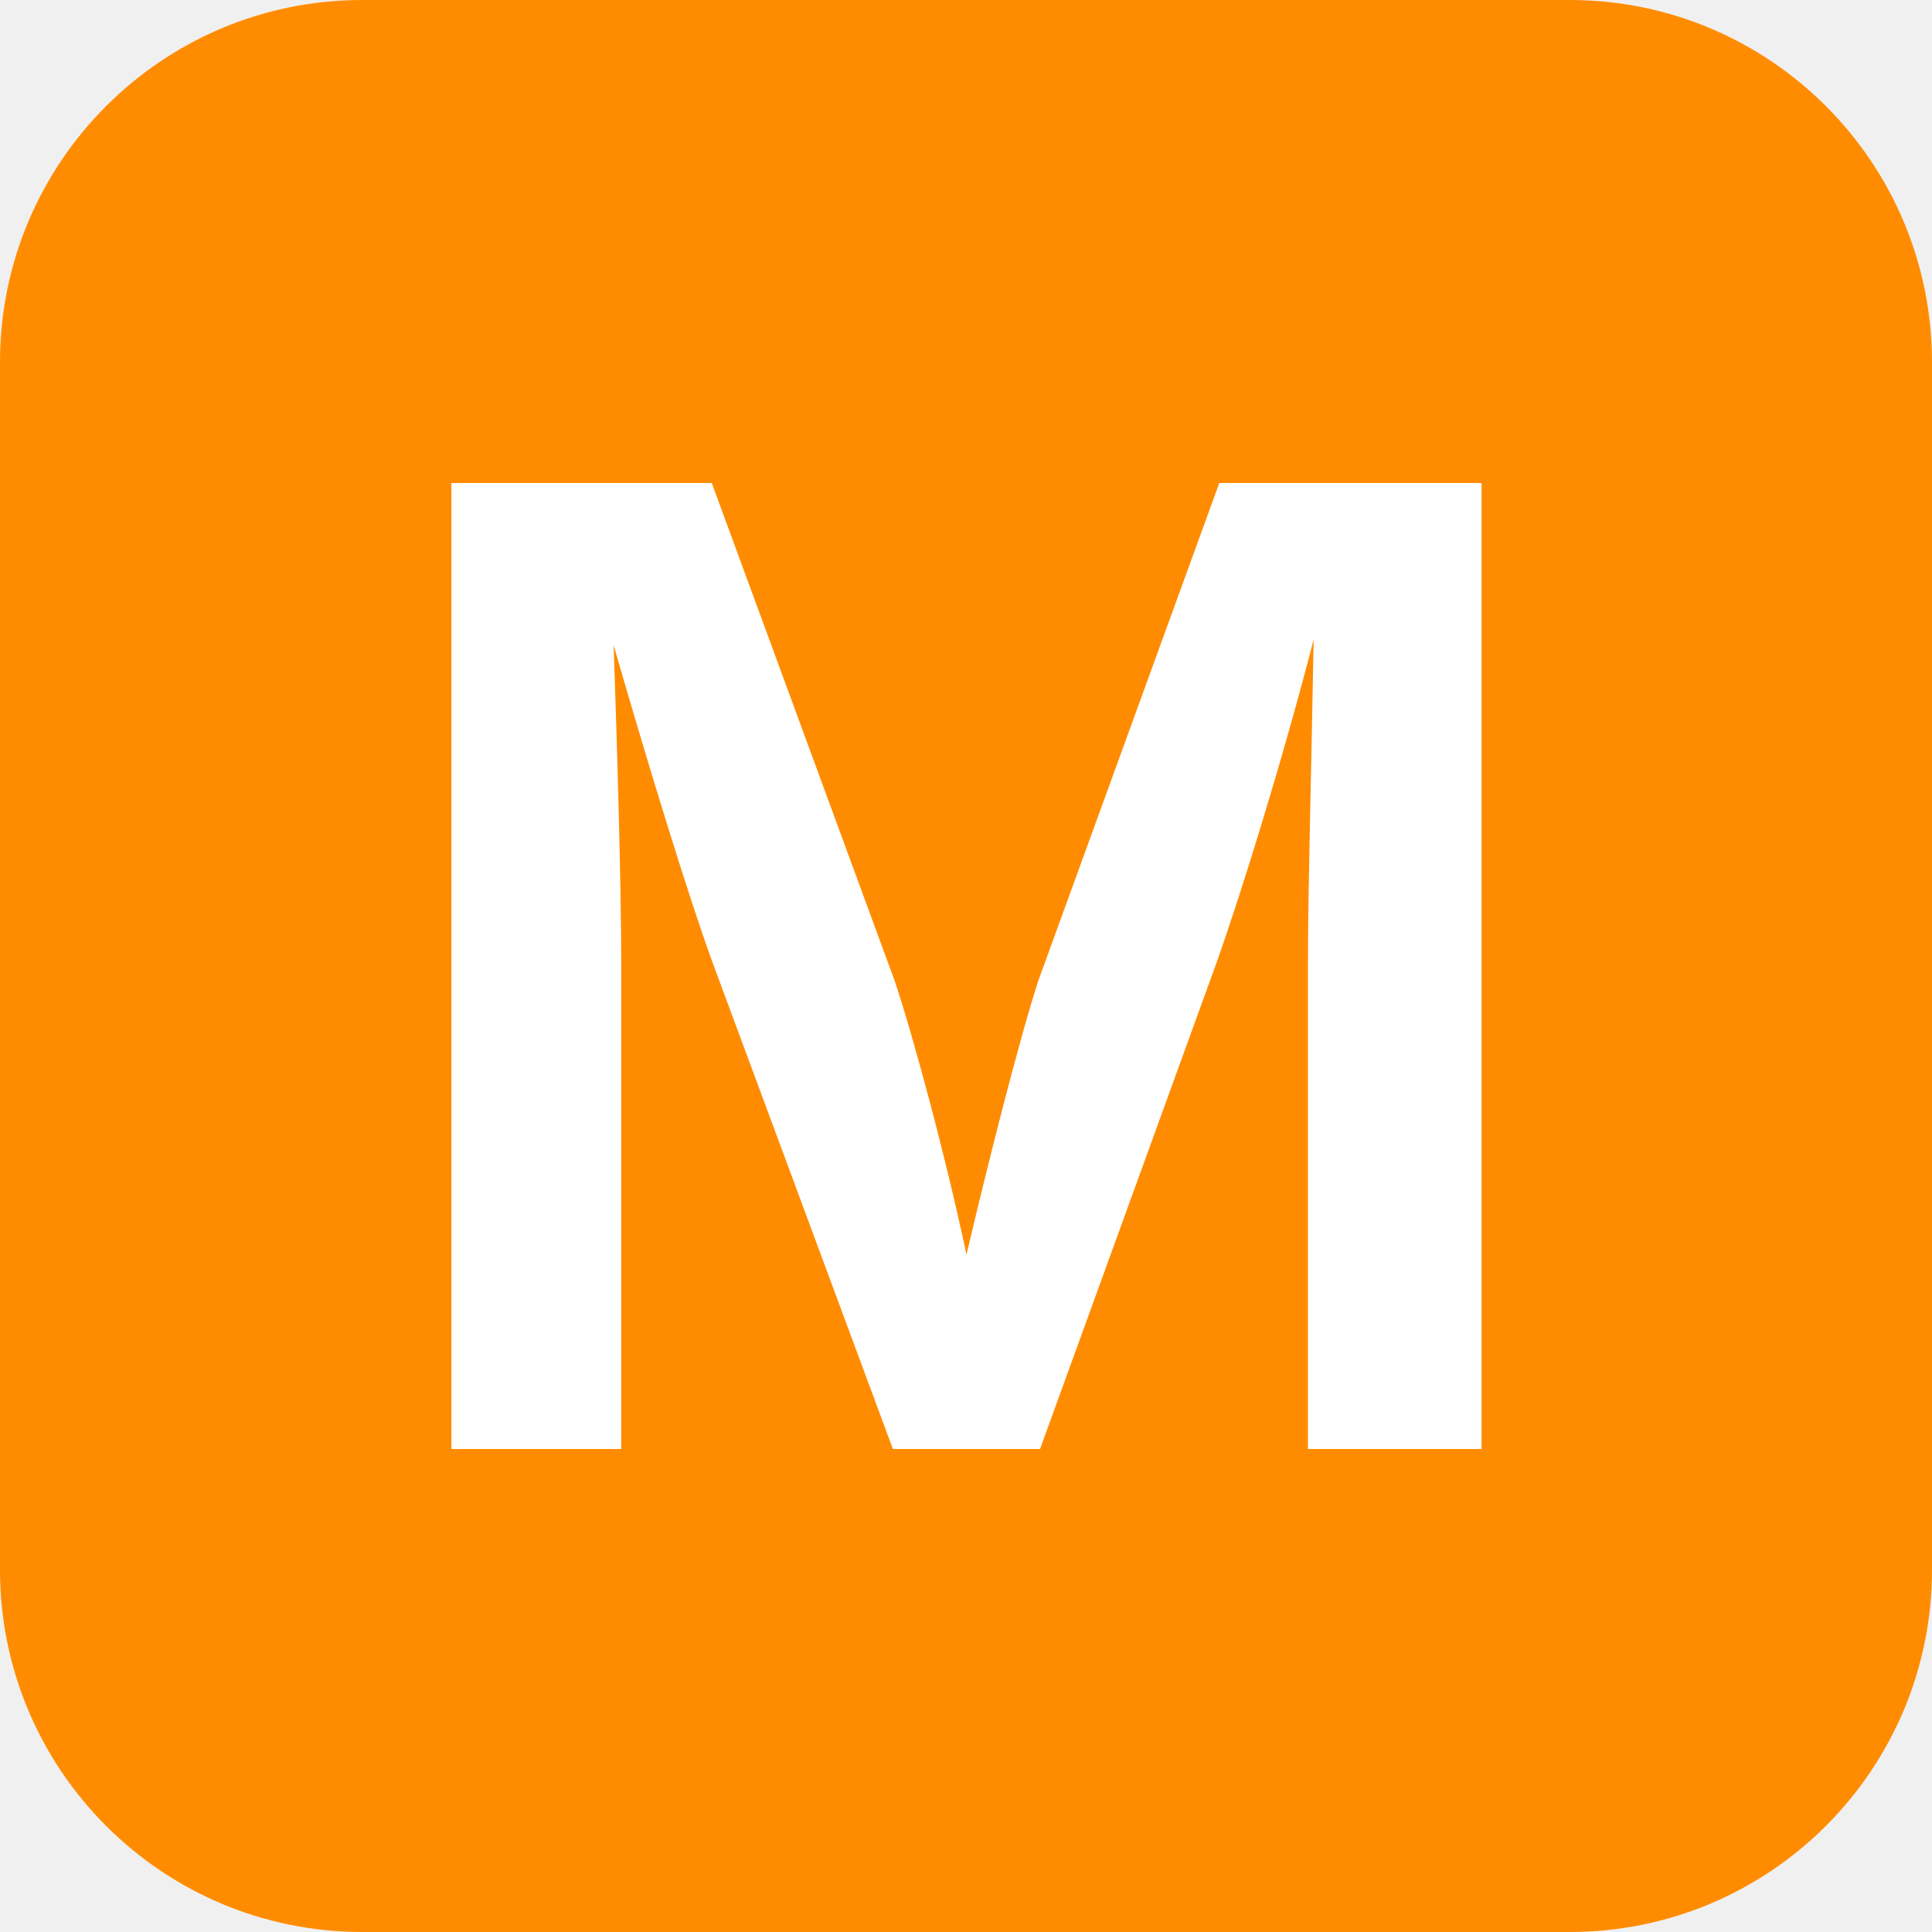
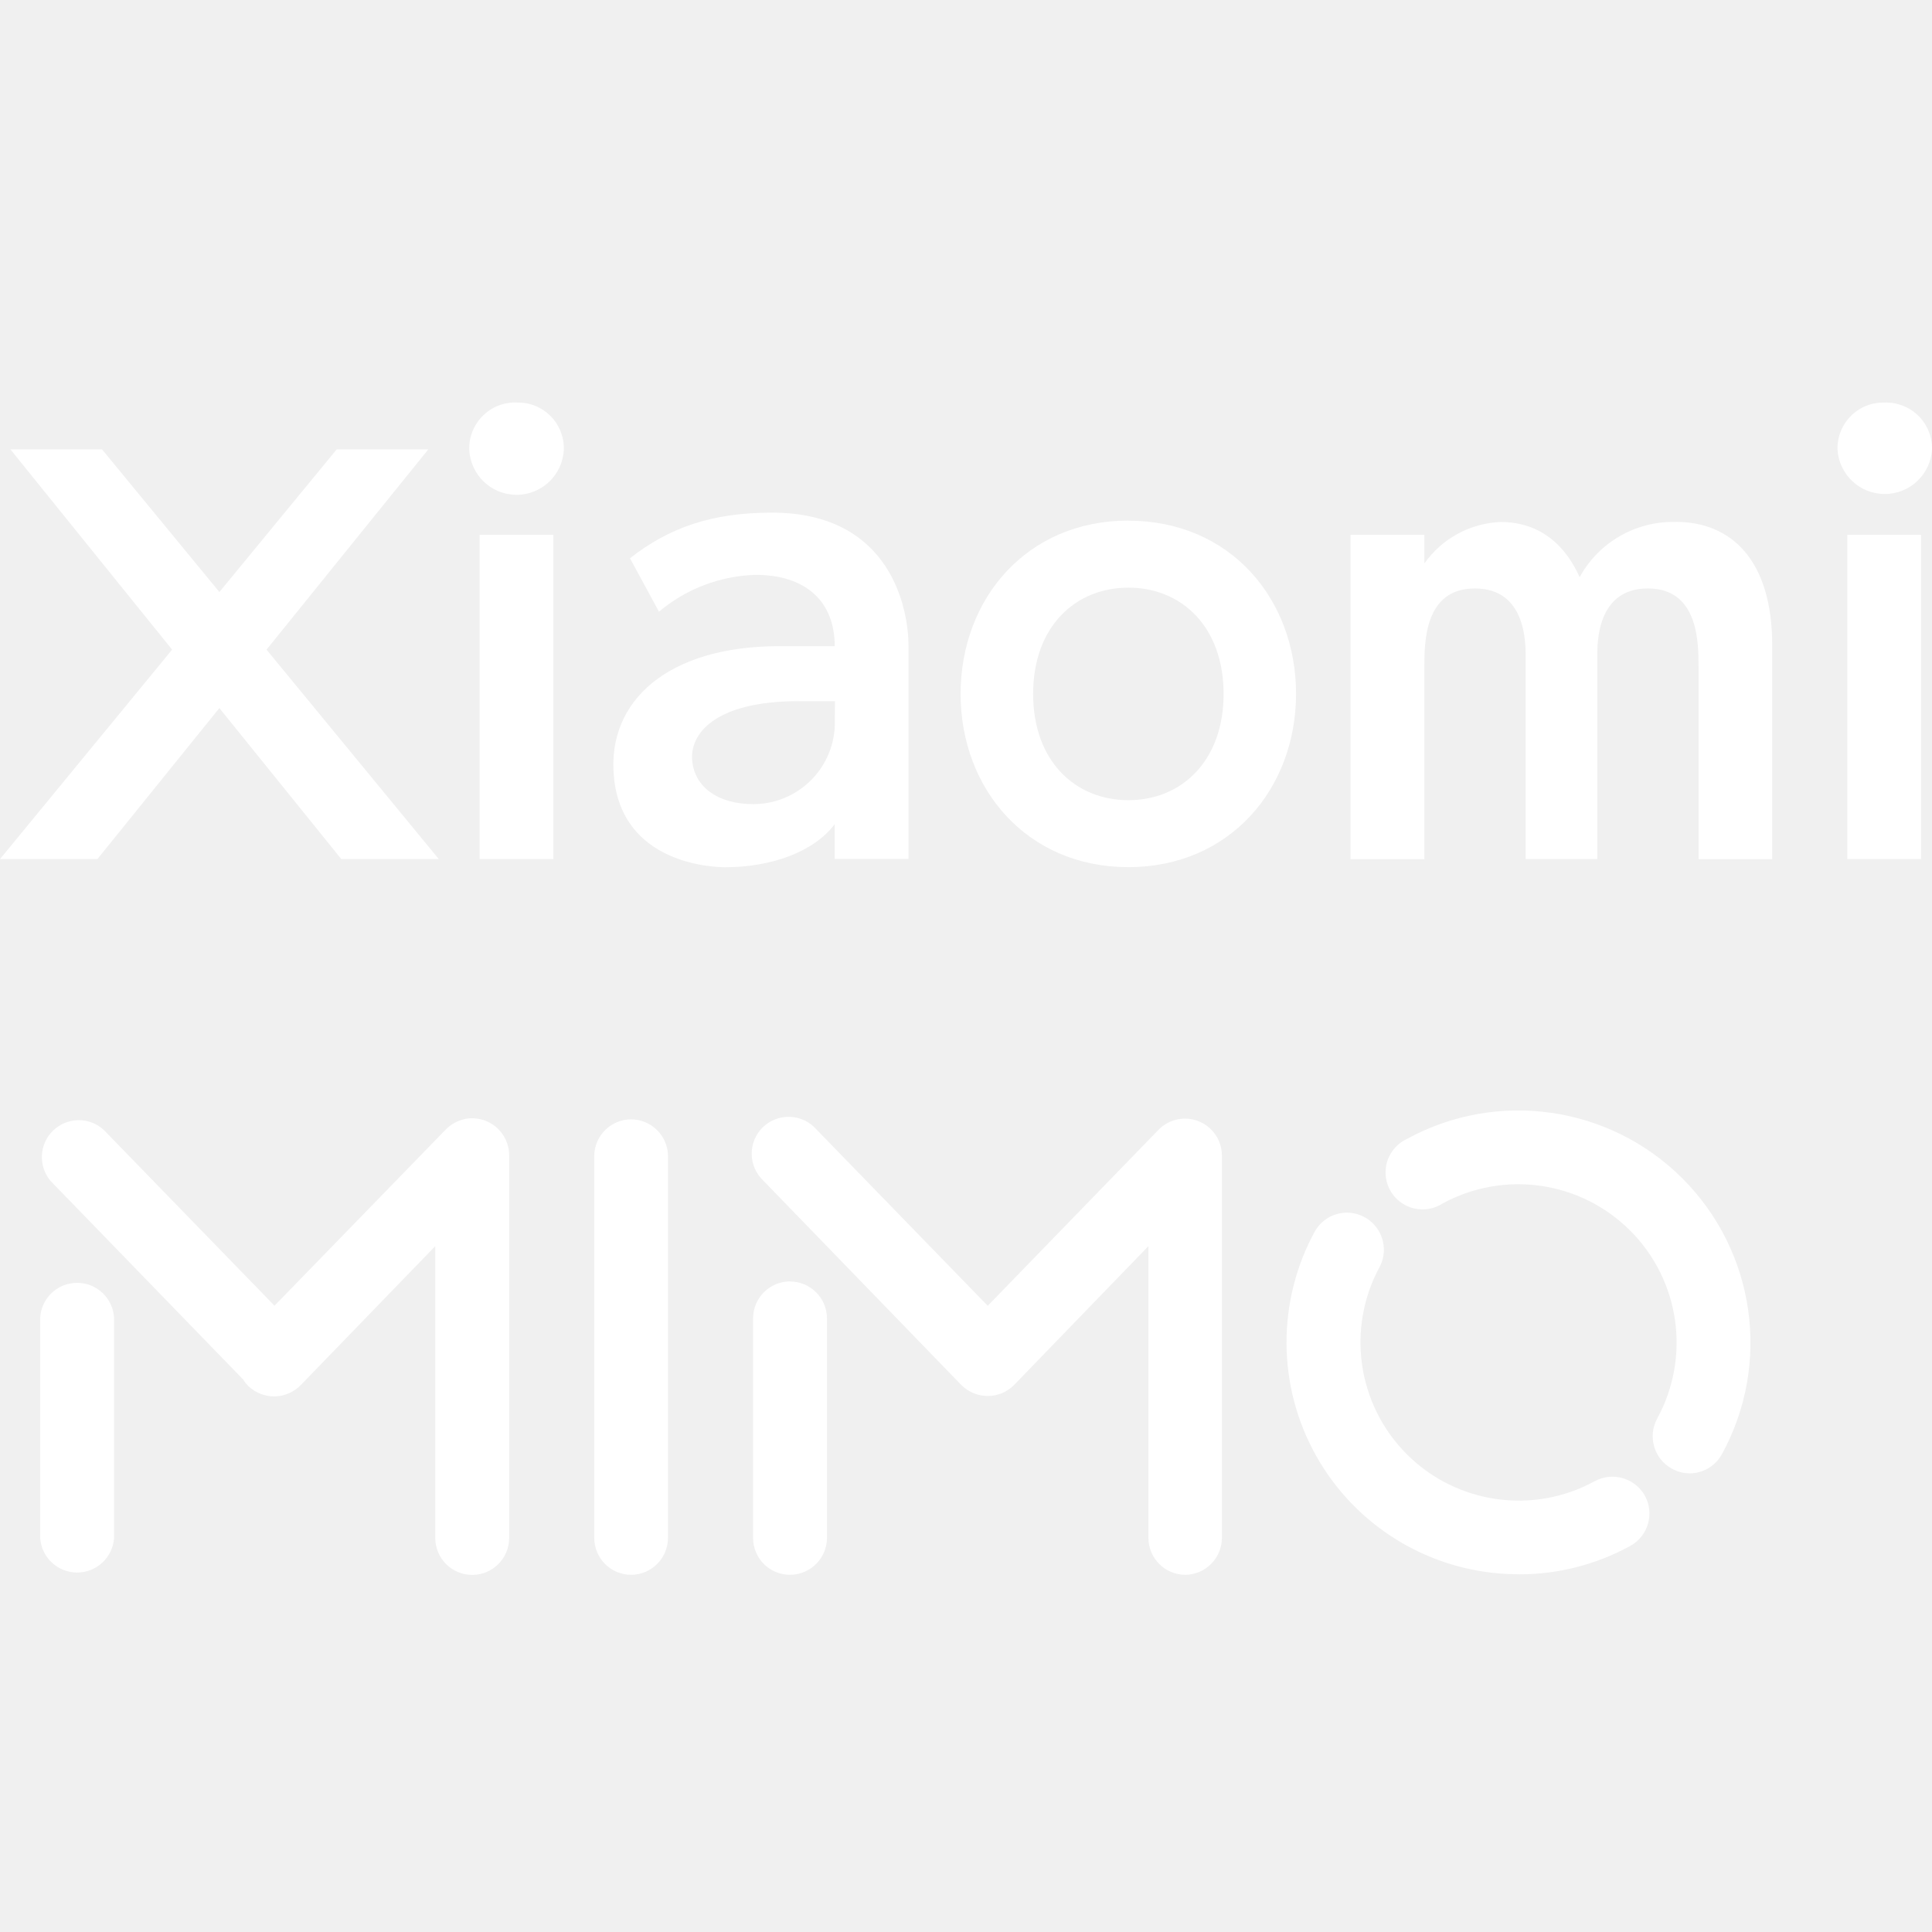
- <svg xmlns="http://www.w3.org/2000/svg" viewBox="0 0 16 16" width="16" height="16">
-   <rect width="16" height="16" rx="3" fill="#FF8C00" />
-   <text x="8" y="12" text-anchor="middle" fill="white" font-family="system-ui, -apple-system, sans-serif" font-size="11" font-weight="600">M</text>
+ <svg xmlns="http://www.w3.org/2000/svg" width="100" height="100" viewBox="0 0 24 24" fill="none">
+   <path d="M.958 15.936a.459.459 0 01.459.44v2.729a.46.46 0 01-.918 0v-2.729a.459.459 0 01.459-.44zm4.814-2.035a.46.46 0 01.553.45v4.754a.458.458 0 11-.918 0V15.48L3.74 17.202a.462.462 0 01-.655.016.462.462 0 01-.065-.082L.628 14.67a.459.459 0 01.658-.637l2.124 2.187 2.127-2.188a.46.46 0 01.235-.13zm2.068.004a.46.46 0 01.458.445v4.755a.46.46 0 01-.458.458.459.459 0 01-.458-.458V14.35a.459.459 0 01.458-.445zm1.973 2.014a.46.46 0 01.46.457v2.729a.46.46 0 01-.784.324.46.46 0 01-.134-.324v-2.729a.46.46 0 01.458-.458zm.002-2.045a.458.458 0 01.328.157l2.127 2.19 2.125-2.19a.459.459 0 01.784.318v4.756a.46.46 0 01-.455.458.46.46 0 01-.458-.458V15.48l-1.667 1.723a.46.46 0 01-.65.008l-.005-.005c0-.002-.002-.002-.004-.003l-2.455-2.534a.46.46 0 01-.008-.667.461.461 0 01.338-.128zm6.797 1.206a.46.46 0 01.53.651A1.966 1.966 0 0019.81 18.4a.462.462 0 01.623.18.46.46 0 01-.181.624 2.863 2.863 0 01-1.38.353l-.142-.004a2.88 2.88 0 01-2.393-4.263.461.461 0 01.274-.21zm.864-.931a2.884 2.884 0 013.915 3.914.46.46 0 01-.402.24l-.057-.004a.458.458 0 01-.164-.055.46.46 0 01-.182-.622 1.967 1.967 0 00-2.669-2.67.459.459 0 11-.441-.803zM9.59 6.368c1.481 0 1.696 1.202 1.696 1.654v2.648h-.917v-.432c-.26.346-.792.535-1.36.535-.133 0-1.289-.03-1.384-1.136-.082-.932.675-1.61 2.053-1.61h.691c0-.563-.367-.886-.983-.886-.44.013-.864.174-1.2.458l-.36-.664c.484-.379 1.012-.567 1.764-.567zm4.427.1c1.263 0 2.082.97 2.083 2.15 0 1.181-.824 2.154-2.083 2.154-1.26 0-2.084-.972-2.084-2.152 0-1.18.82-2.153 2.084-2.153zm6.801.015c.68 0 1.202.465 1.197 1.548v2.642H21.1V8.29c0-.312-.002-.98-.63-.98s-.628.667-.628.838v2.524h-.89V8.148c0-.17-.001-.838-.63-.838-.628 0-.628.668-.628.98v2.383h-.917v-4.03h.917V7a1.22 1.22 0 01.947-.516c.398 0 .76.193.982.686a1.321 1.321 0 011.195-.686zm-18.093.872l1.457-1.772H5.32L3.311 8.07l2.14 2.602H4.24L2.725 8.796 1.21 10.672H0L2.138 8.07.13 5.583h1.138l1.458 1.772zm4.149 3.317h-.916V6.644h.916v4.028zm16.99 0h-.916V6.644h.916v4.028zM9.925 8.71c-1.055 0-1.359.412-1.326.742.032.329.324.537.757.537a1.013 1.013 0 001.014-.968l.002-.31h-.447zM14.018 7.3c-.663 0-1.184.487-1.184 1.32 0 .832.52 1.32 1.184 1.32.662 0 1.182-.49 1.182-1.32 0-.832-.52-1.32-1.182-1.32zM6.417 5.001a.568.568 0 01.587.582.588.588 0 01-1.175 0A.57.57 0 016.417 5zm16.991 0a.57.57 0 01.592.582.588.588 0 01-1.174 0 .57.57 0 01.357-.542.572.572 0 01.225-.04z" fill="white" />
</svg>
